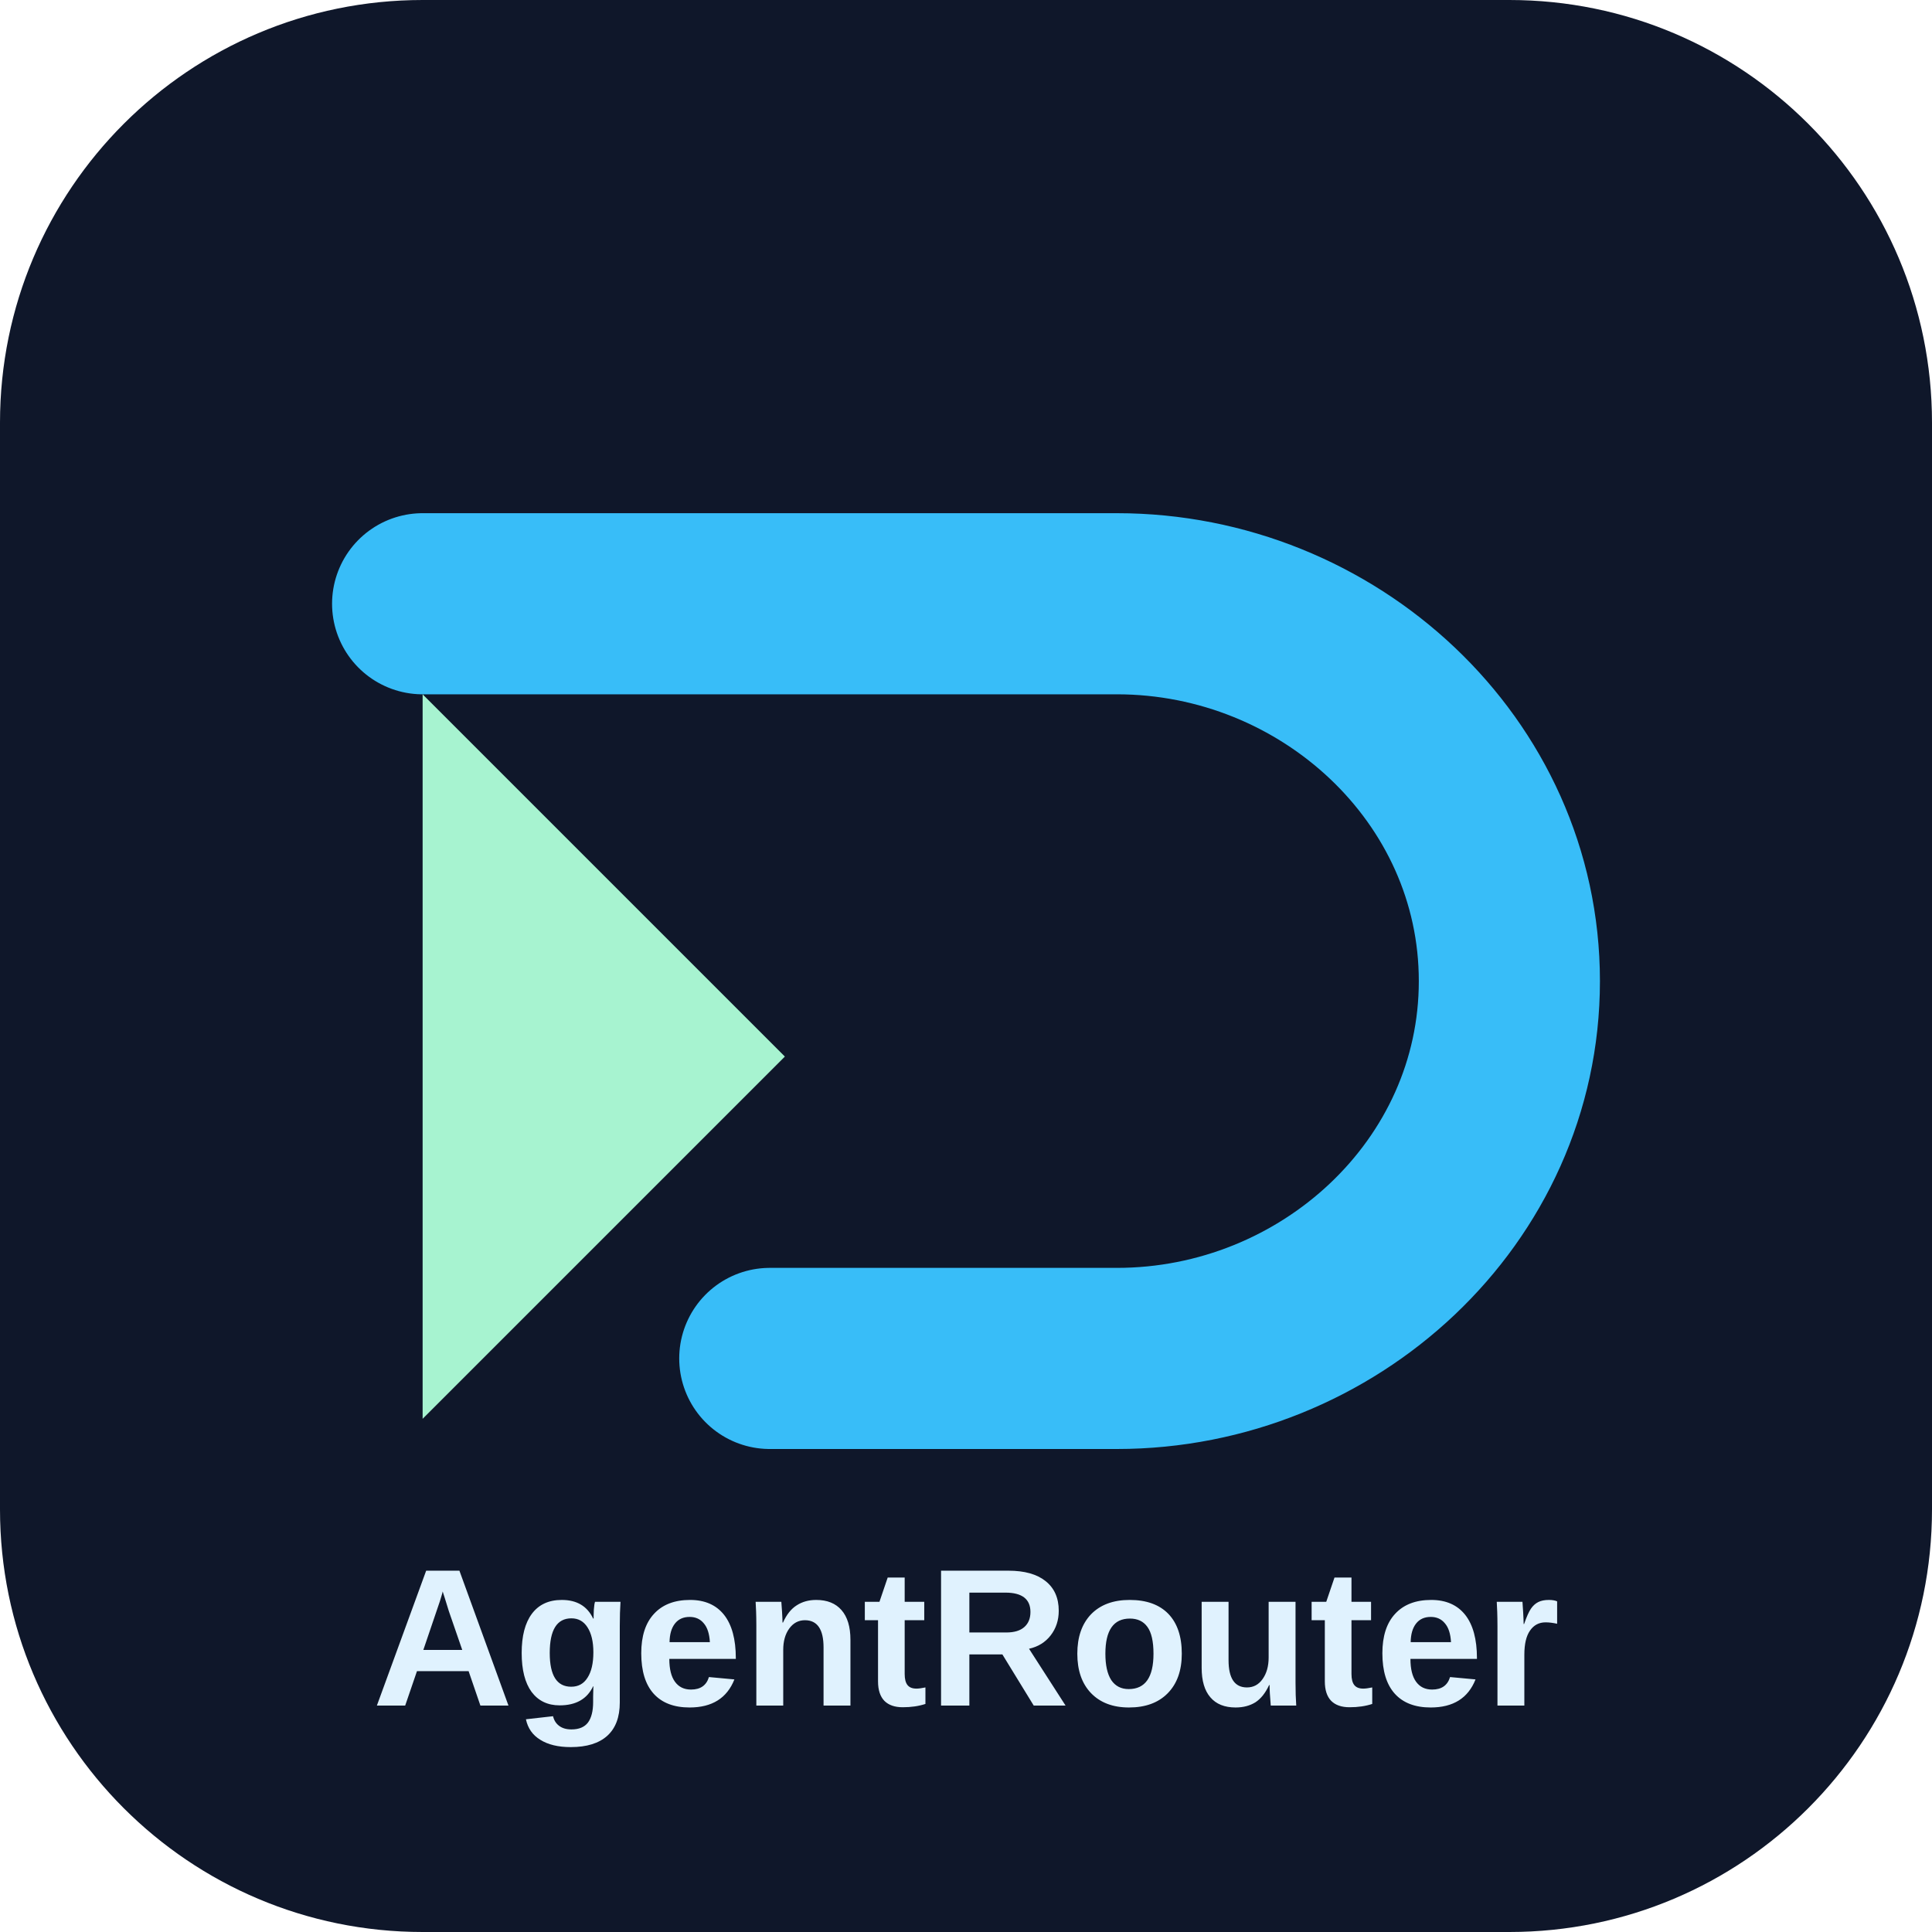
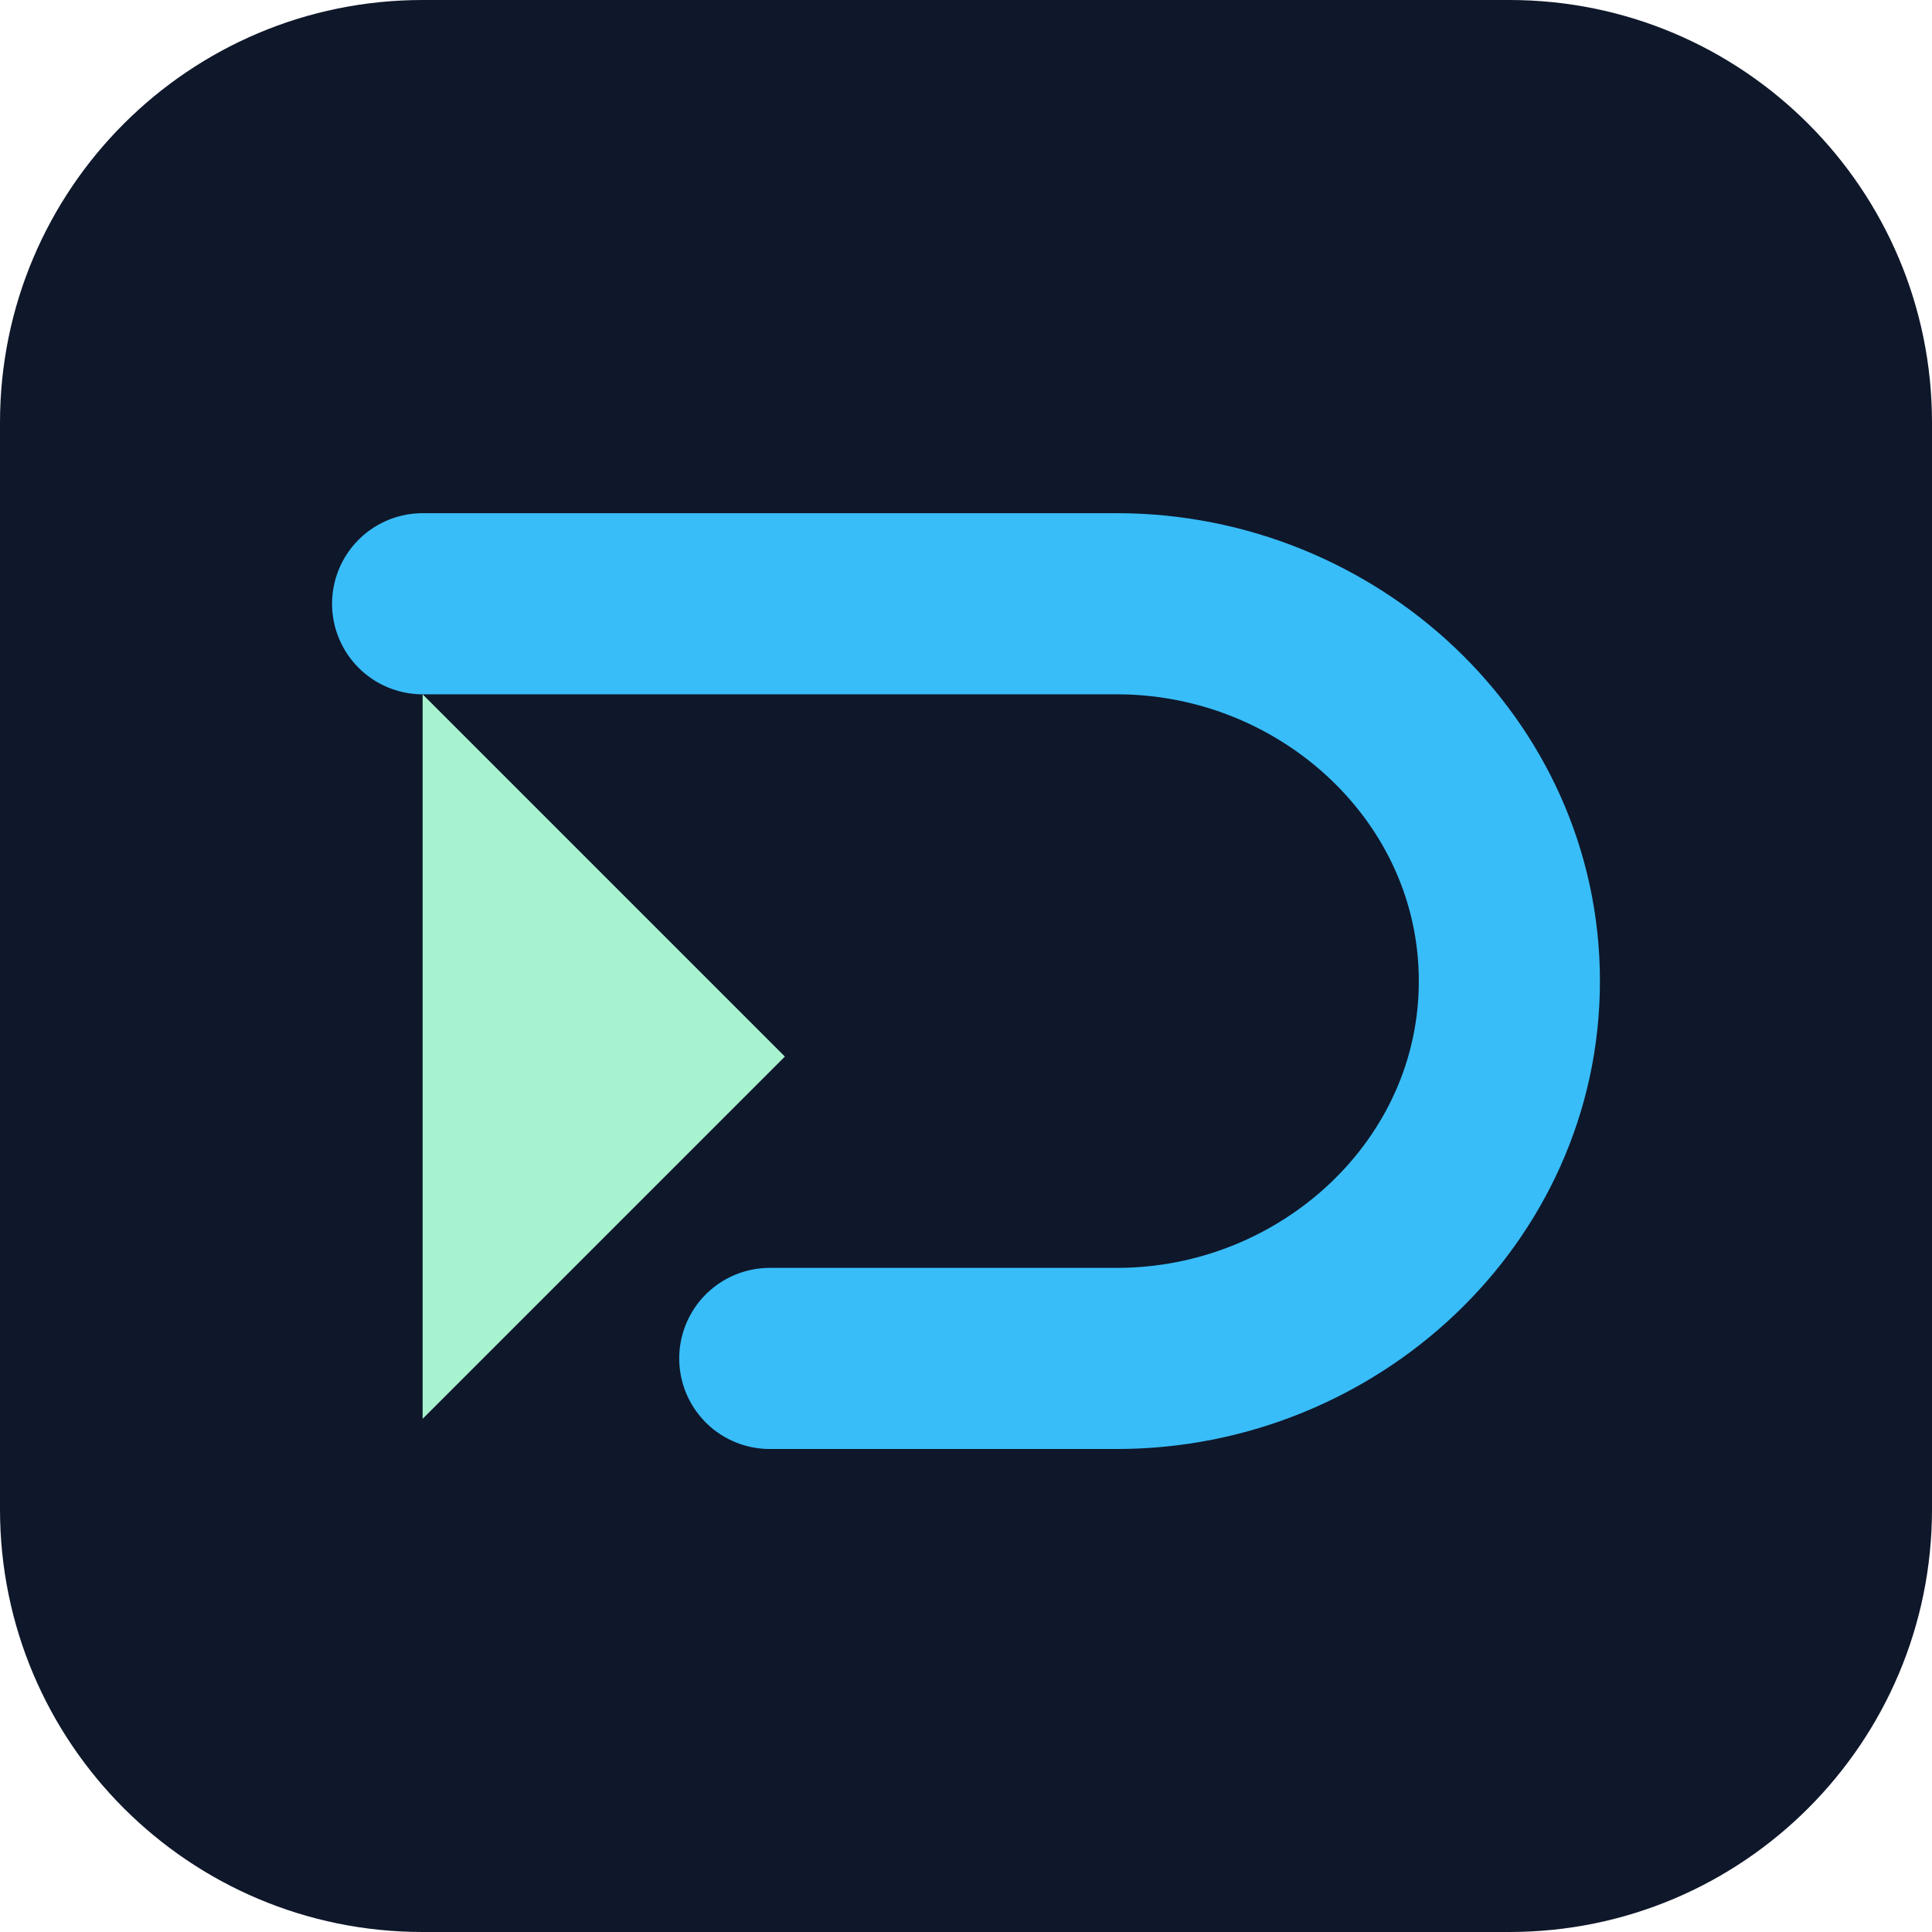
<svg xmlns="http://www.w3.org/2000/svg" viewBox="0 0 128 128" role="img" aria-label="AgentRouter icon">
  <rect width="128" height="128" rx="28" fill="#0f172a" />
  <path d="M28 40h46c14 0 26 11 26 25s-12 25-26 25H51" fill="none" stroke="#38bdf8" stroke-width="12" stroke-linecap="round" />
  <path d="M52 70 28 46v48z" fill="#a7f3d0" />
-   <text x="64" y="113" text-anchor="middle" font-family="Arial, Helvetica, sans-serif" font-size="13" font-weight="700" fill="#e0f2fe">AgentRouter</text>
</svg>
